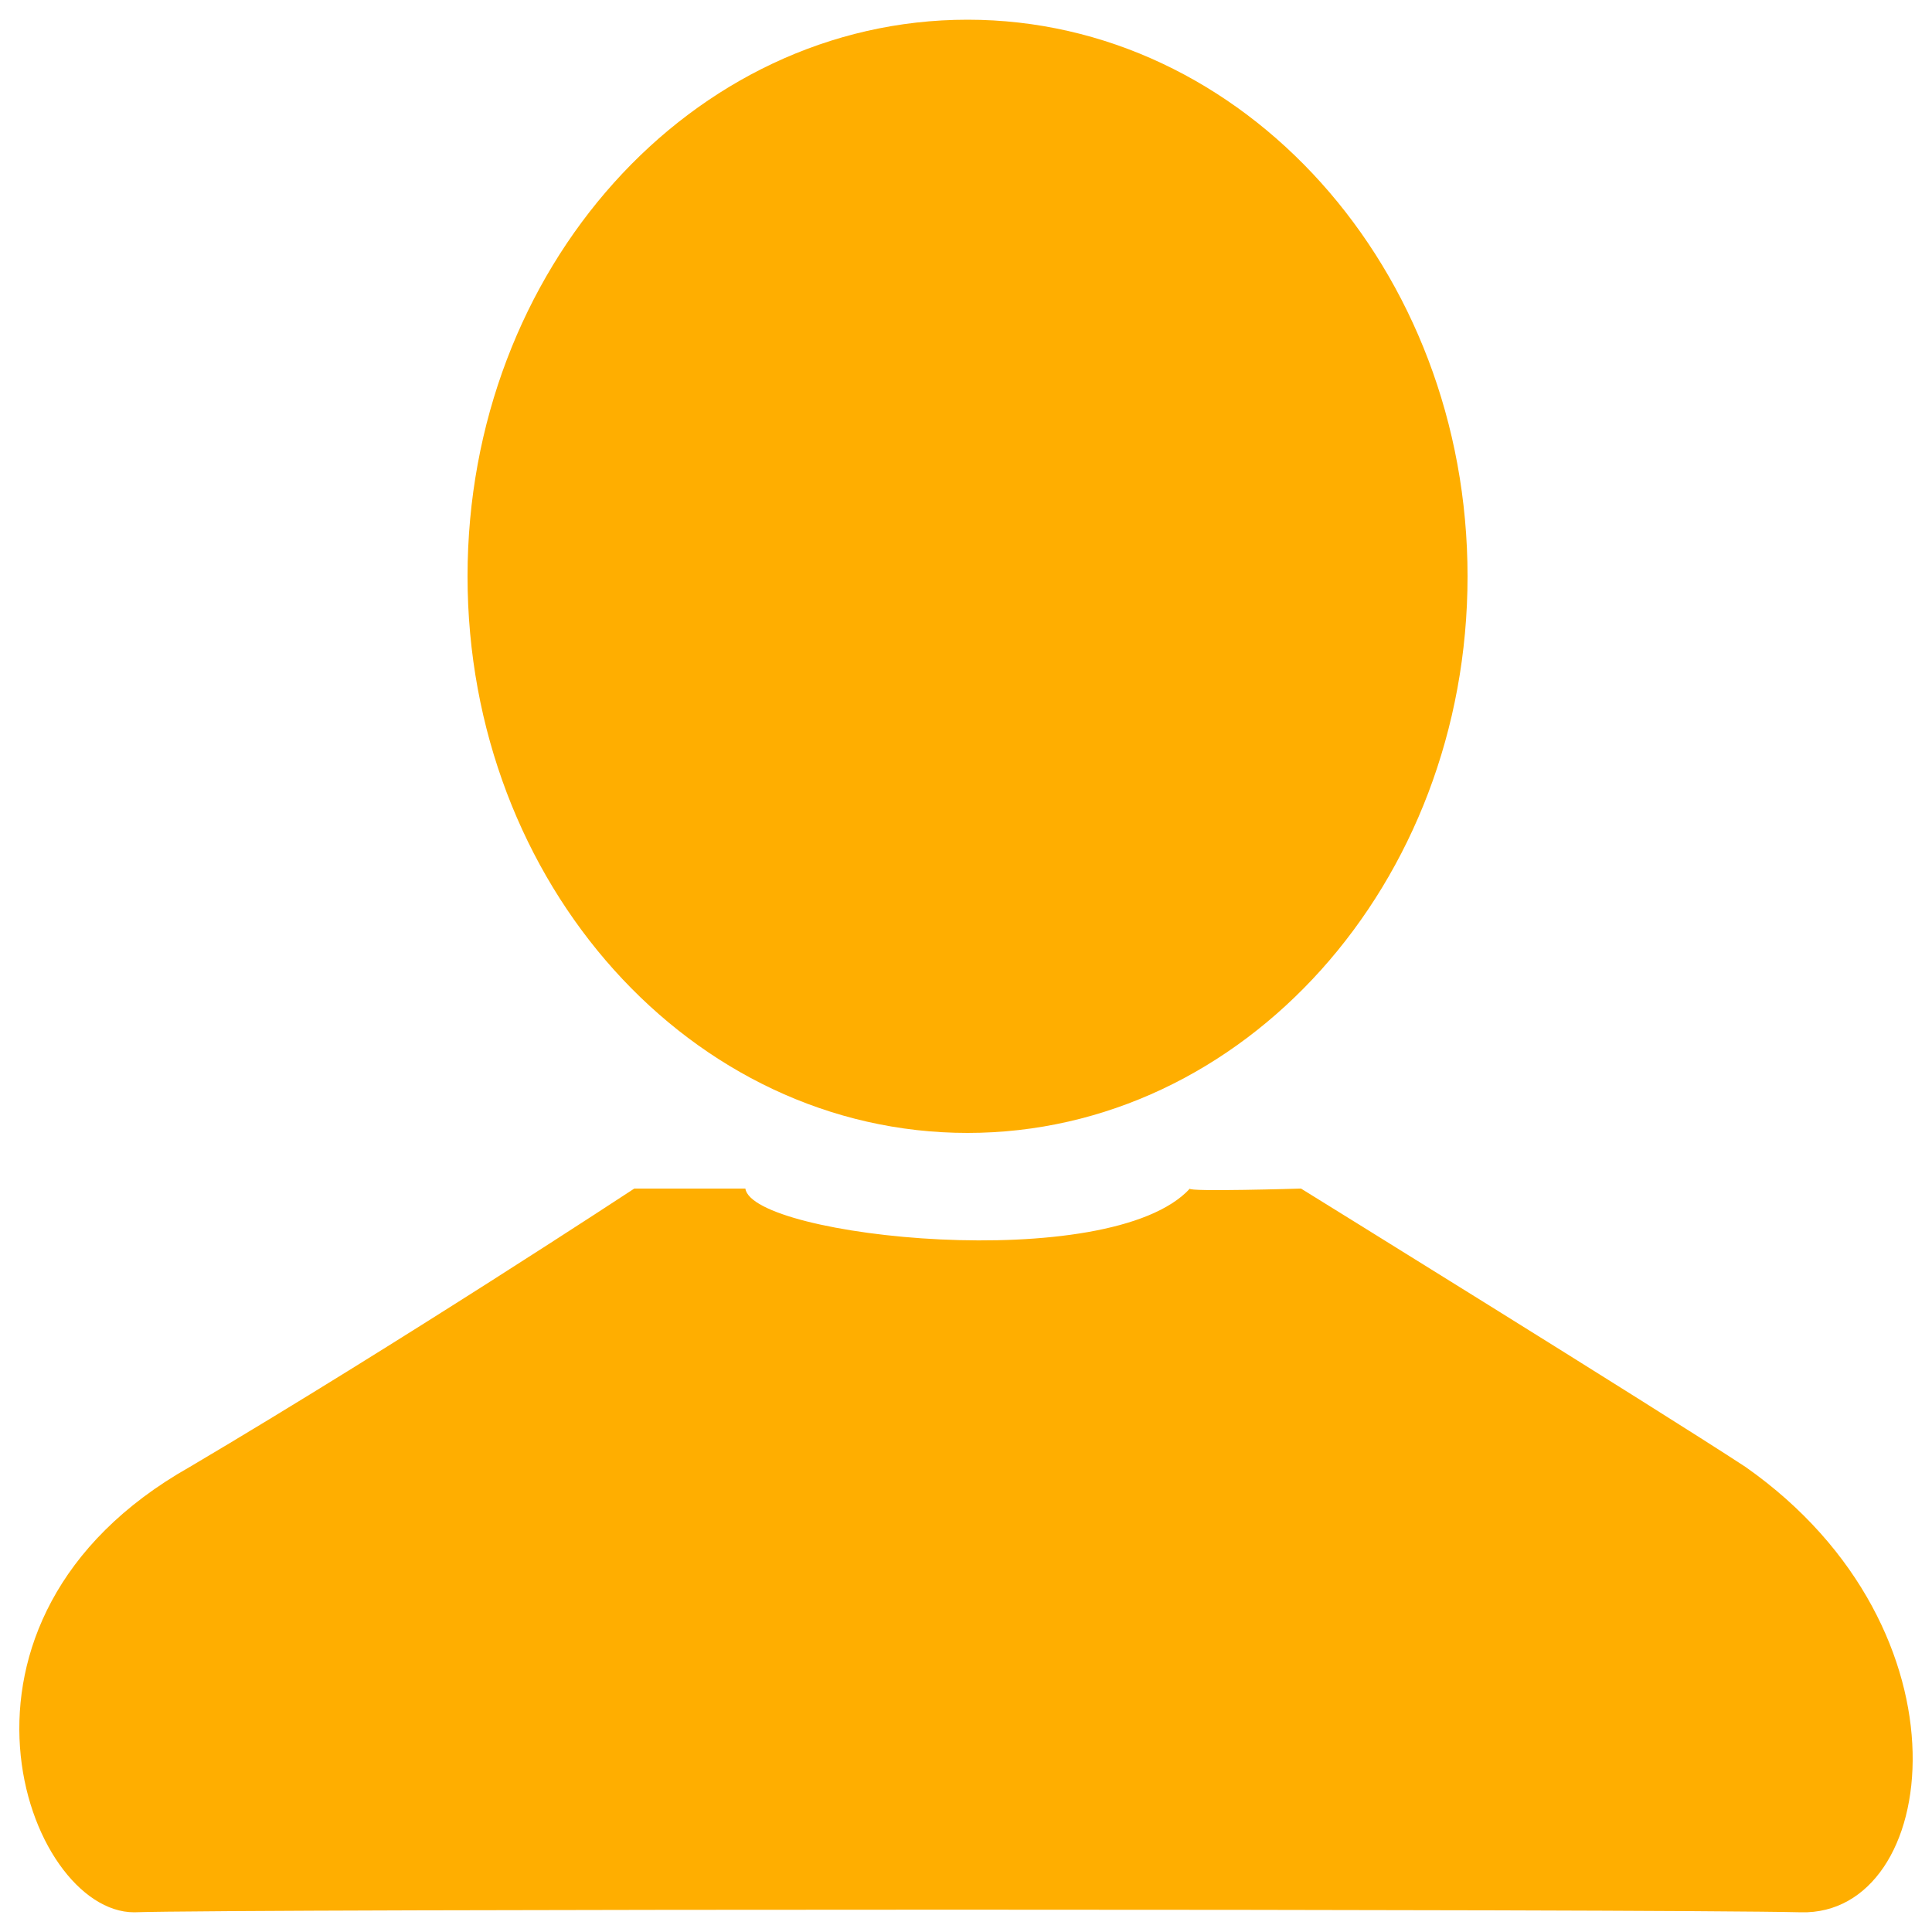
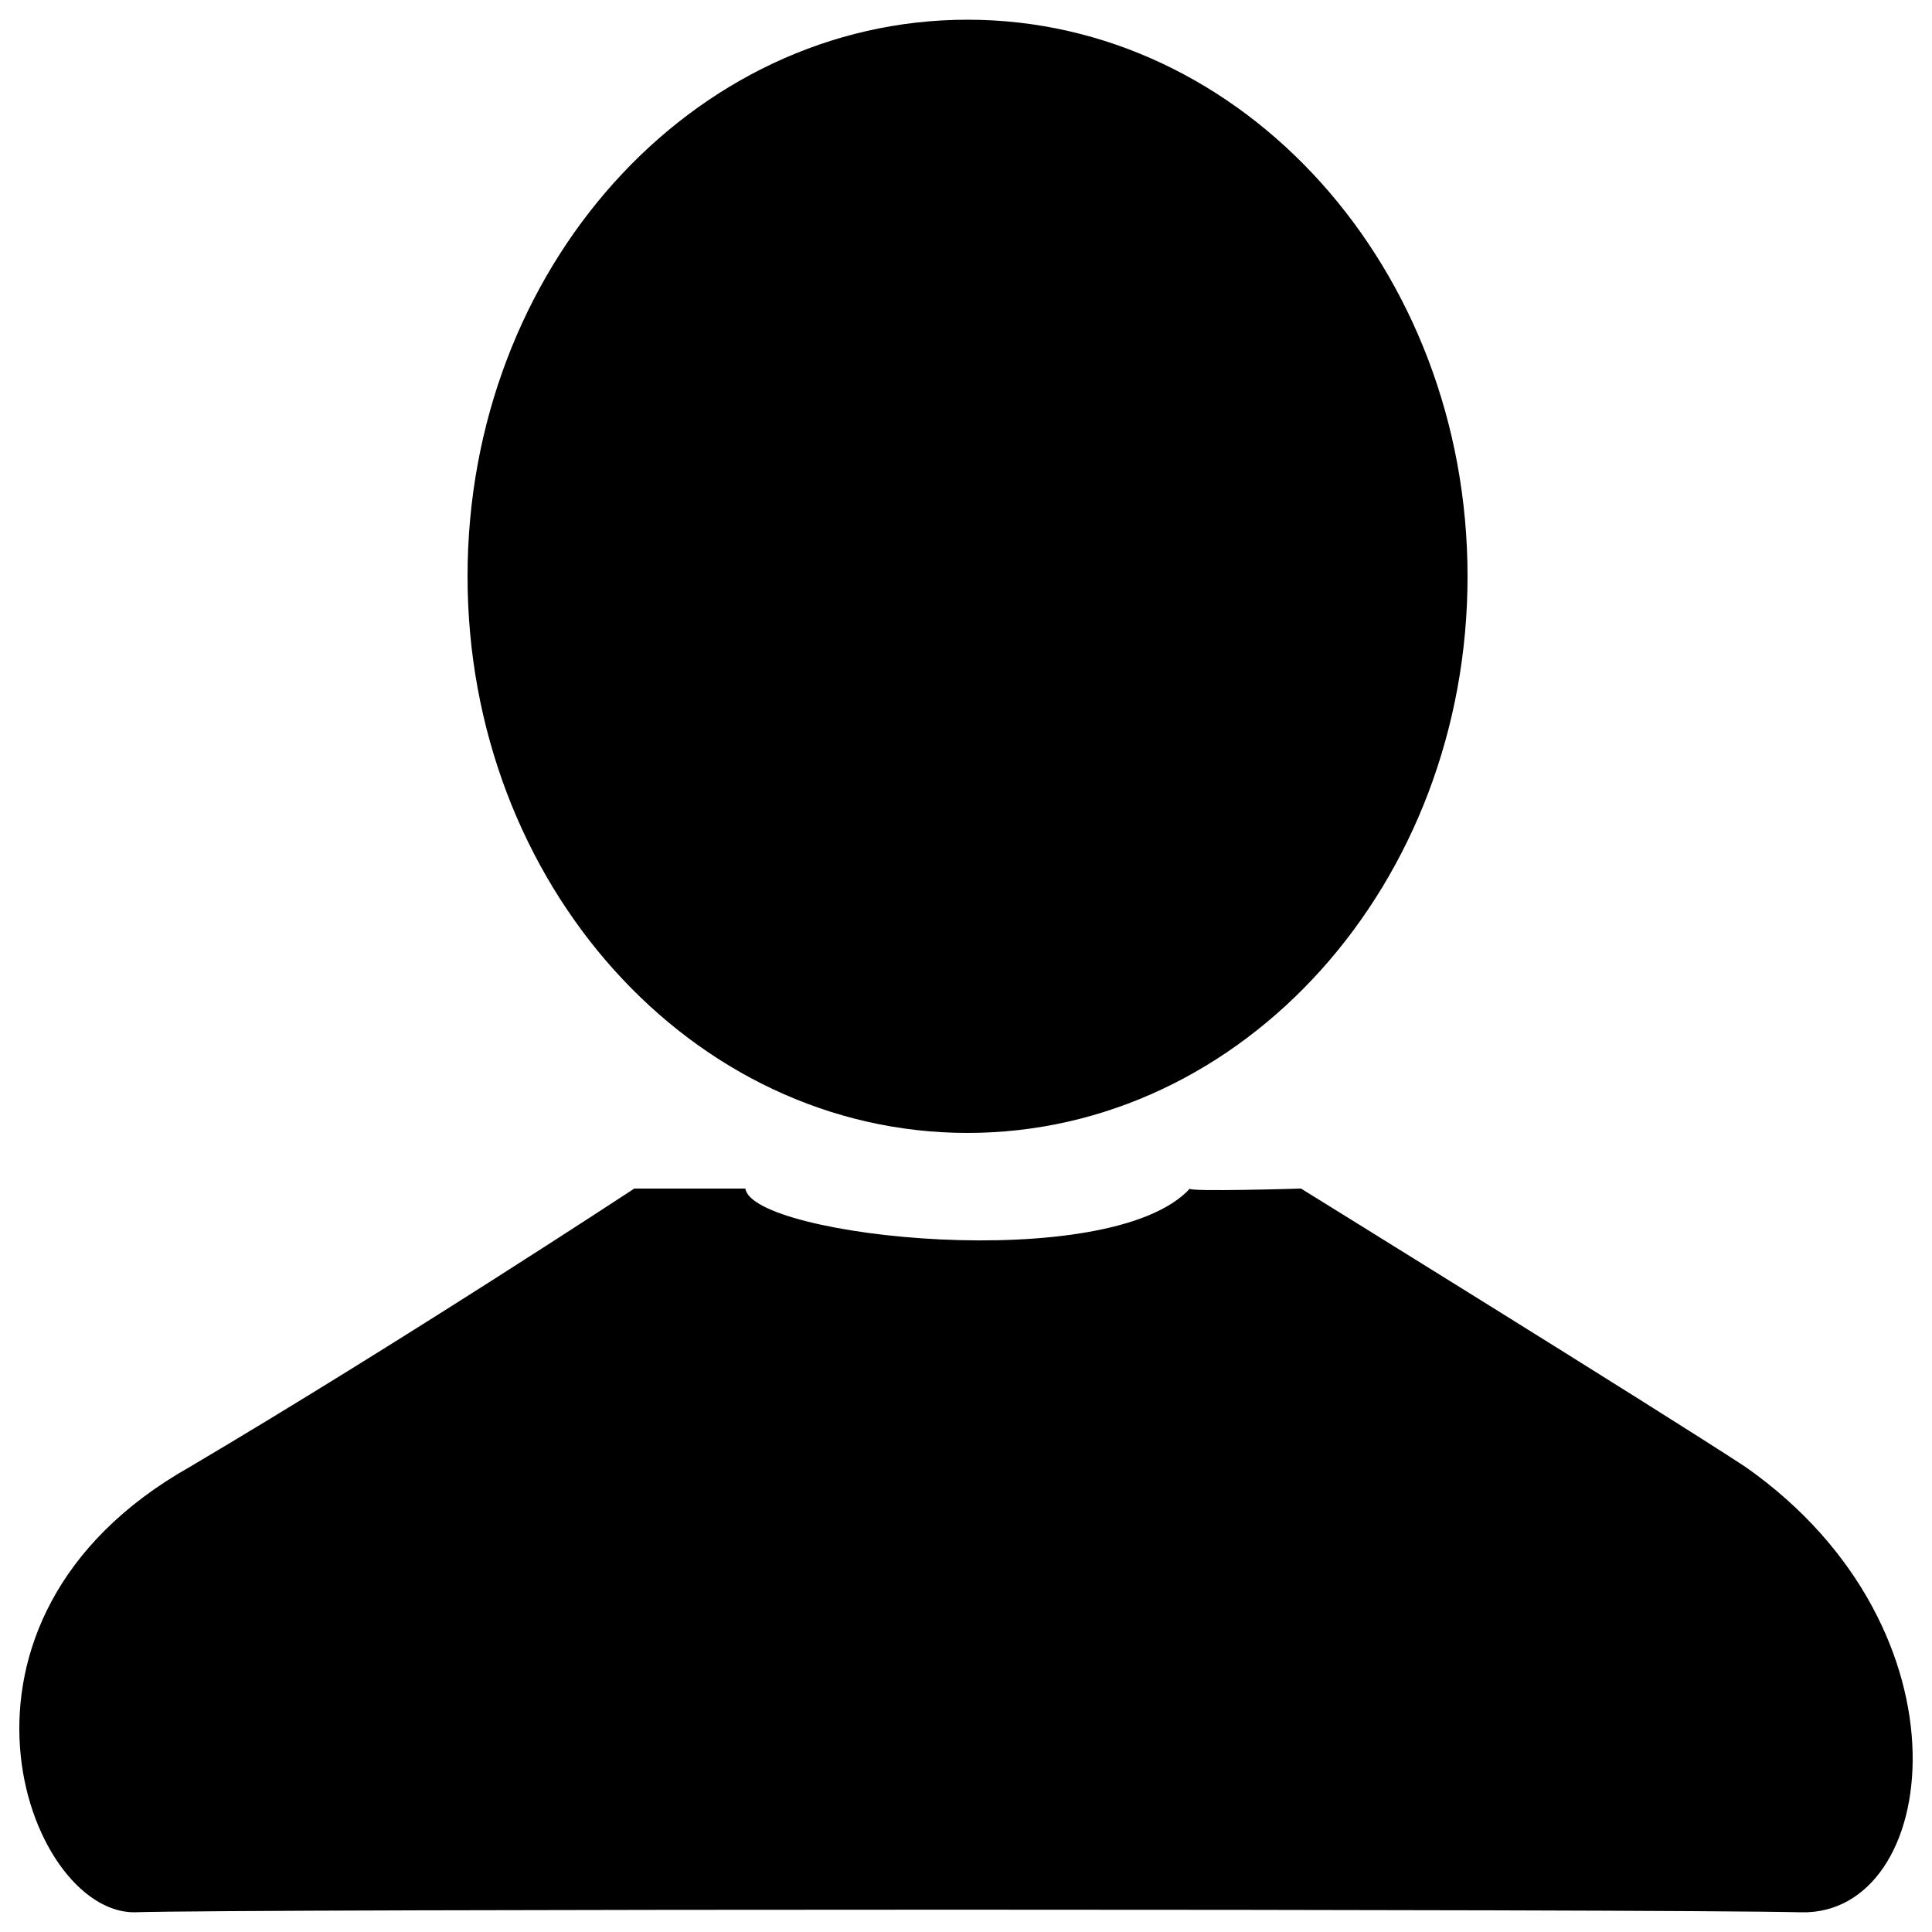
- <svg xmlns="http://www.w3.org/2000/svg" fill="#ffae00" x="0px" y="0px" viewBox="0 0 1000 1000" enable-background="new 0 0 1000 1000" xml:space="preserve">
+ <svg xmlns="http://www.w3.org/2000/svg" fill="black" x="0px" y="0px" viewBox="0 0 1000 1000" enable-background="new 0 0 1000 1000" xml:space="preserve">
  <g>
    <path d="M500.8,586.4c142.9,0,258.8-129,258.8-288.1c0-159.1-115.9-288.1-258.8-288.1c-143,0-258.8,129-258.8,288.1C242,457.4,357.9,586.4,500.8,586.4z M903.5,759.3c-46.7-30.6-230.1-144.1-230.1-144.1s-59.3,1.8-57.5,0c-41.3,45-226.5,25.2-230.1,0h-57.5c0,0-120.4,79.2-230.1,144.1C-42,838.5,13.7,989.8,69.4,989.8c50.3-1.8,790.9-1.8,862.8,0C1004.1,991.6,1023.9,843.9,903.5,759.3z" />
  </g>
</svg>
